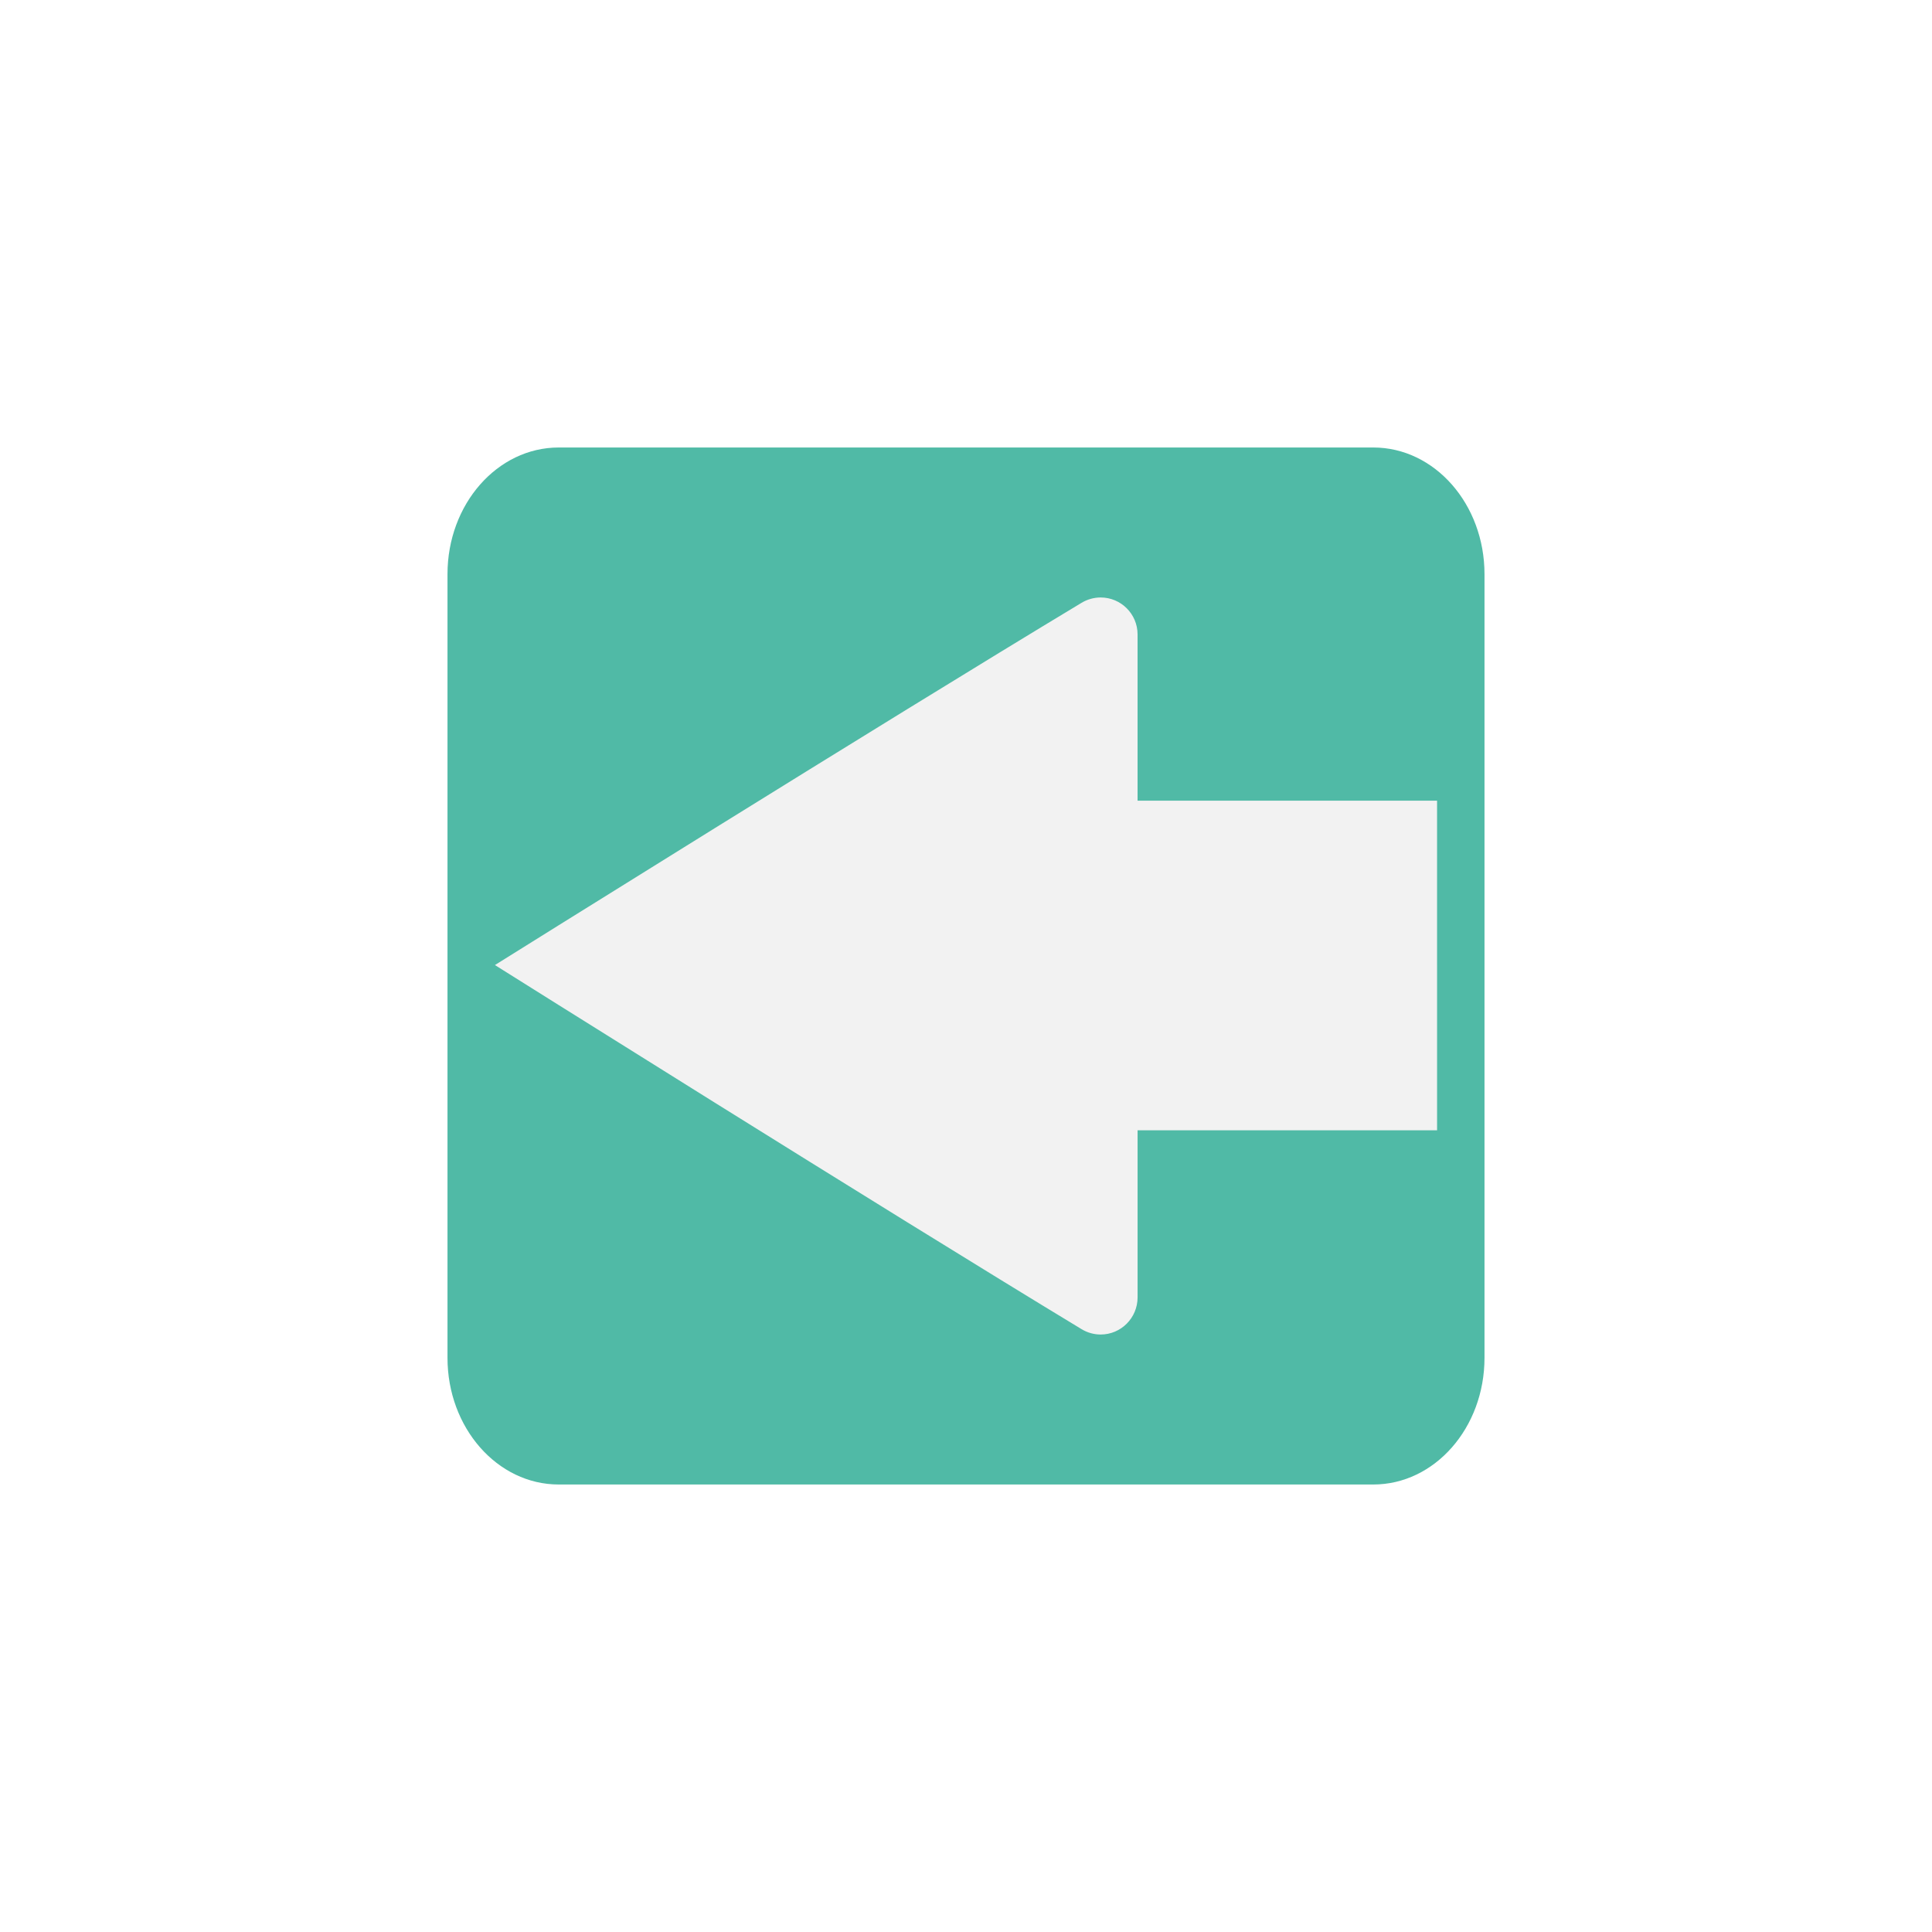
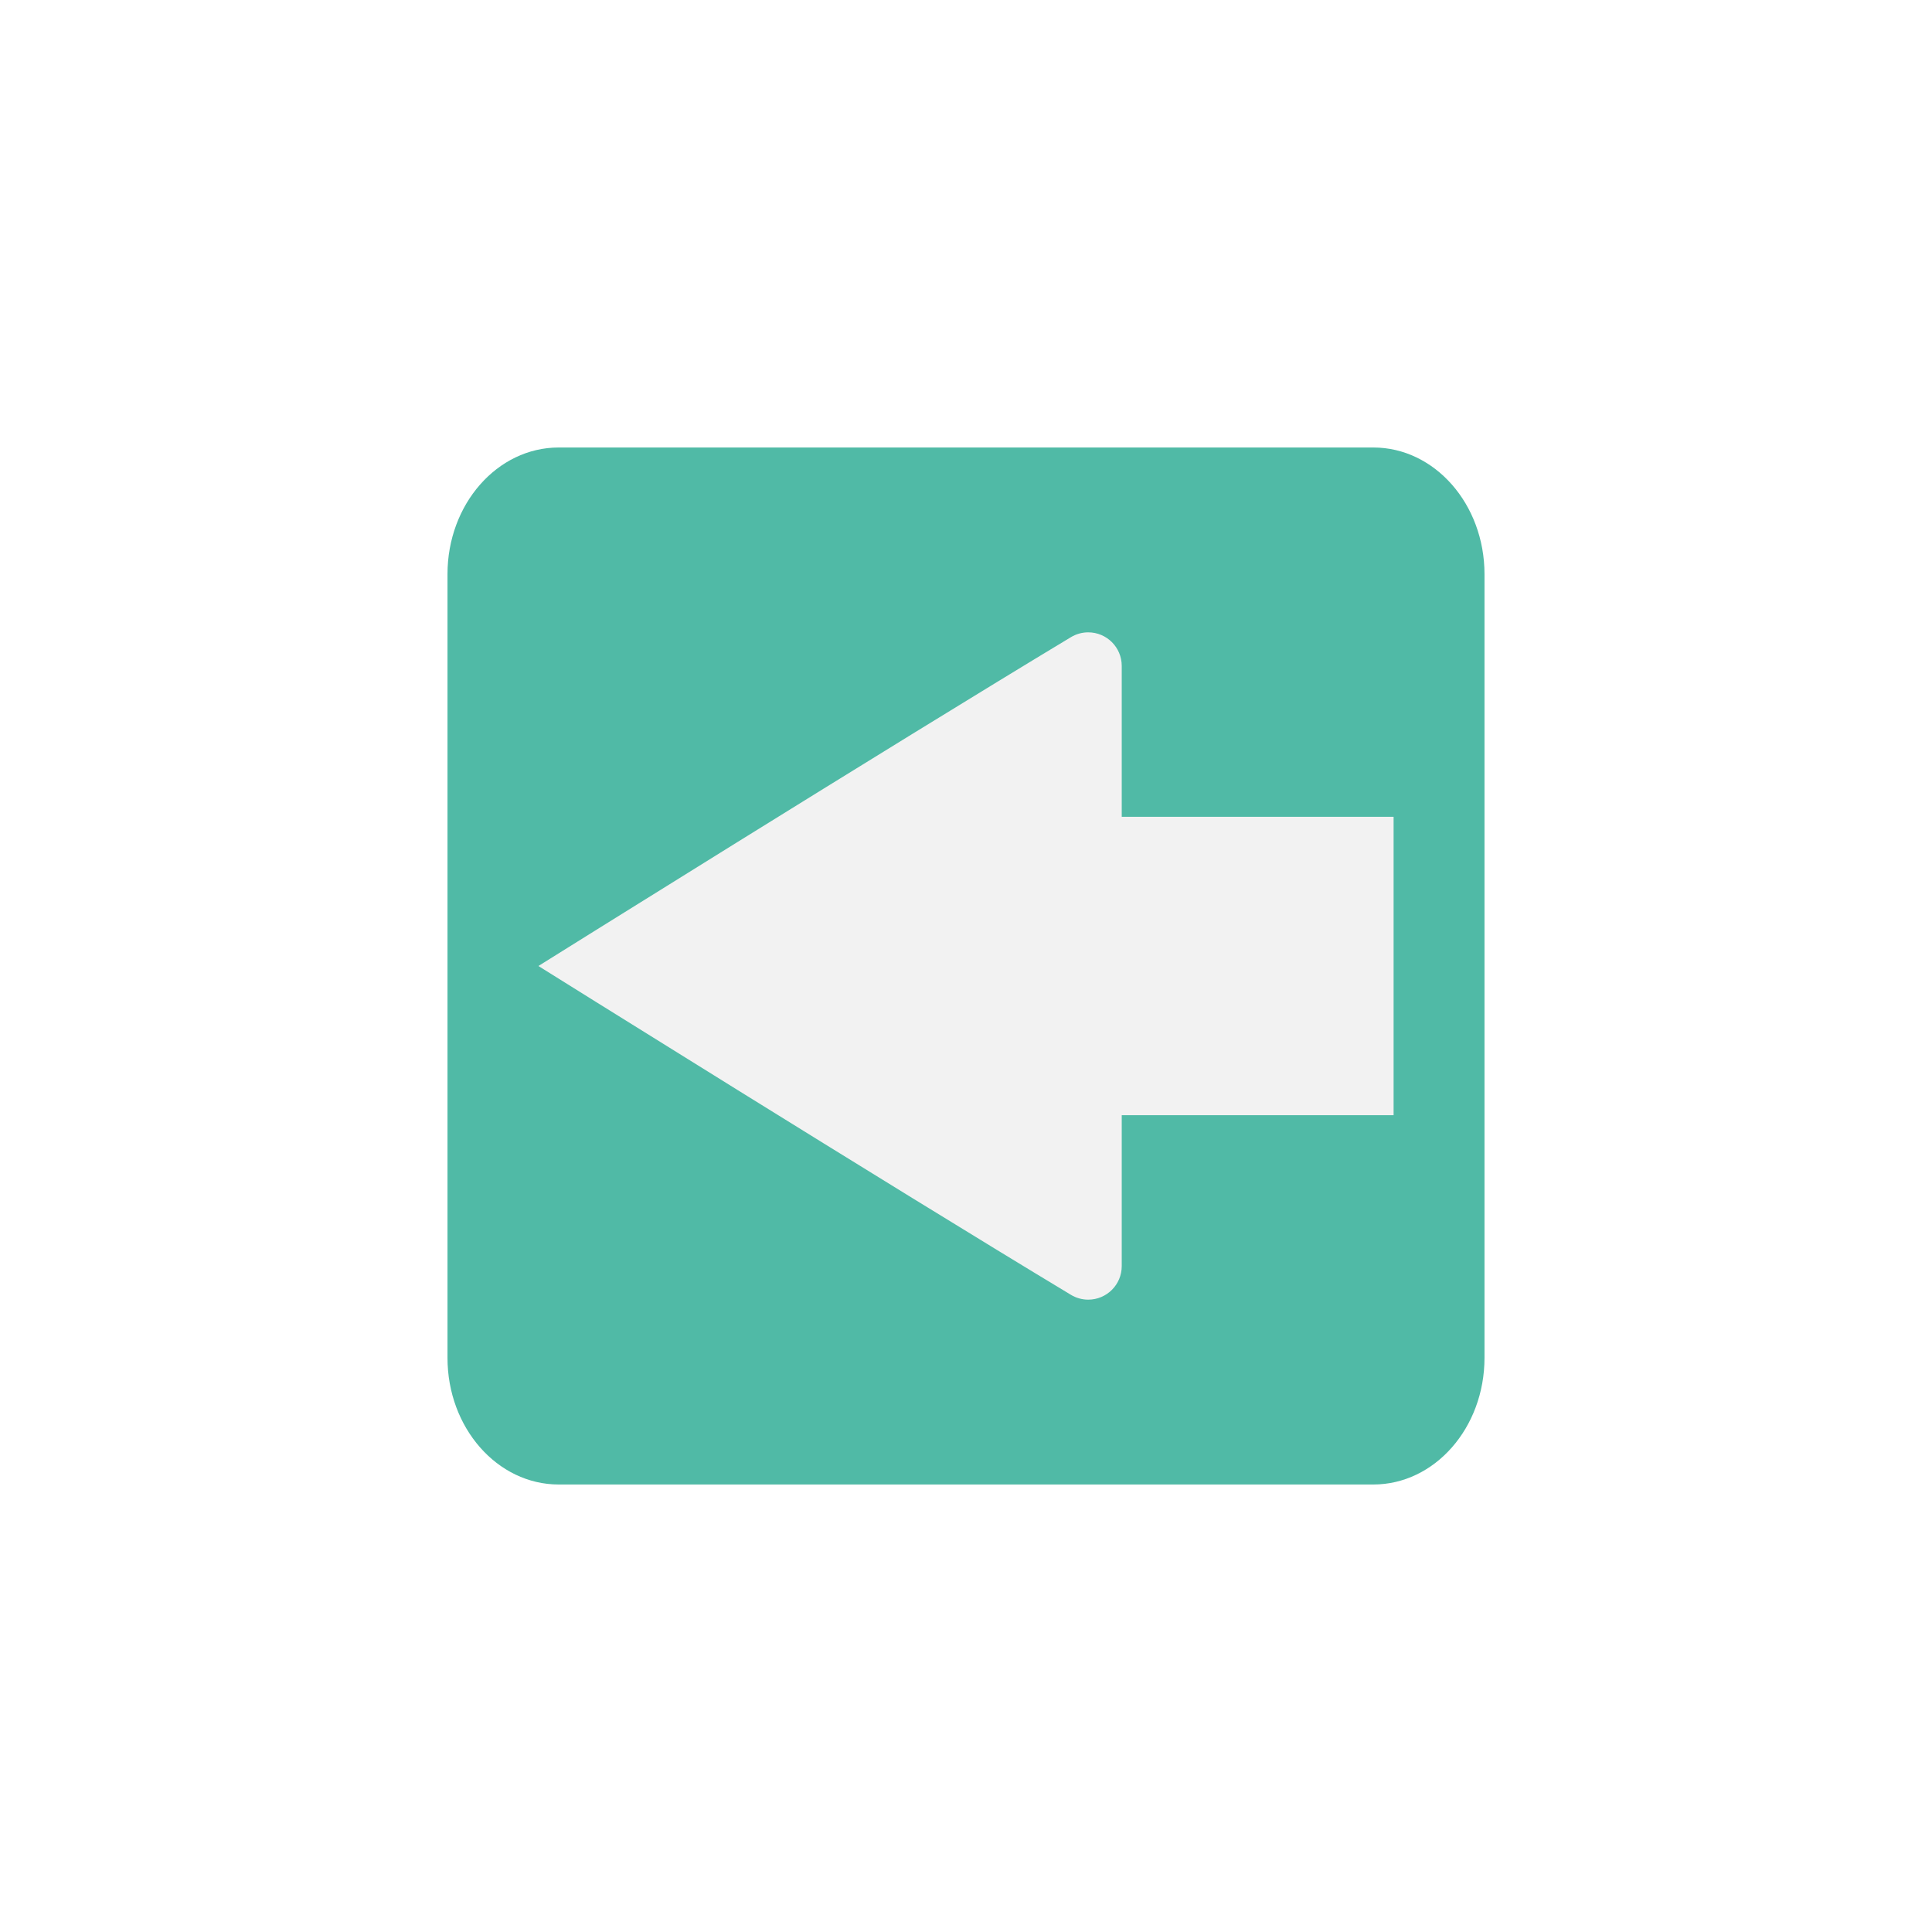
<svg xmlns="http://www.w3.org/2000/svg" width="10cm" height="10cm" viewBox="0 0 354.331 354.331" id="svg2" version="1.1">
  <defs id="defs4" />
  <g id="layer1" transform="translate(0,-698.0316)">
    <rect style="opacity:1;fill:#50baa6;fill-opacity:1;stroke:none;stroke-width:3;stroke-miterlimit:4;stroke-dasharray:none;stroke-opacity:1" id="rect4147" width="190.188" height="190.188" x="82.071" y="780.103" rx="20.397" ry="23.234" />
-     <path style="opacity:1;fill:#f2f2f2;fill-opacity:1;fill-rule:evenodd;stroke:none;stroke-width:4.385;stroke-linecap:butt;stroke-linejoin:miter;stroke-miterlimit:4;stroke-dasharray:none;stroke-opacity:1" d="m 201.857,807.609 c -1.233,0.002 -2.442,0.341 -3.497,0.979 -35.995,21.671 -107.59,66.436 -107.59,66.436 l 172.789,0 0,-30.147 -54.927,0 0,-30.492 c 0,-3.742 -3.034,-6.776 -6.776,-6.776 z M 90.771,875.024 c 0,0 71.595,44.995 107.59,66.777 1.055,0.642 2.264,0.981 3.497,0.983 3.742,0 6.776,-3.049 6.776,-6.81 l 0,-30.648 54.927,0 0,-30.3 z" id="path3335-0" />
+     <path style="opacity:1;fill:#f2f2f2;fill-opacity:1;fill-rule:evenodd;stroke:none;stroke-width:4.385;stroke-linecap:butt;stroke-linejoin:miter;stroke-miterlimit:4;stroke-dasharray:none;stroke-opacity:1" d="m 199.578,814.003 c -1.119,0.002 -2.216,0.309 -3.174,0.889 -32.673,19.671 -97.66,60.305 -97.66,60.305 0,0 64.988,40.633 97.66,60.304 0.957,0.58 2.054,0.887 3.174,0.889 3.397,0 6.15,-2.754 6.15,-6.151 l 0,-27.677 49.859,0 0,-54.73 -49.859,0 0,-27.677 c 0,-3.397 -2.753,-6.151 -6.15,-6.151 z" id="path3335" />
  </g>
</svg>
